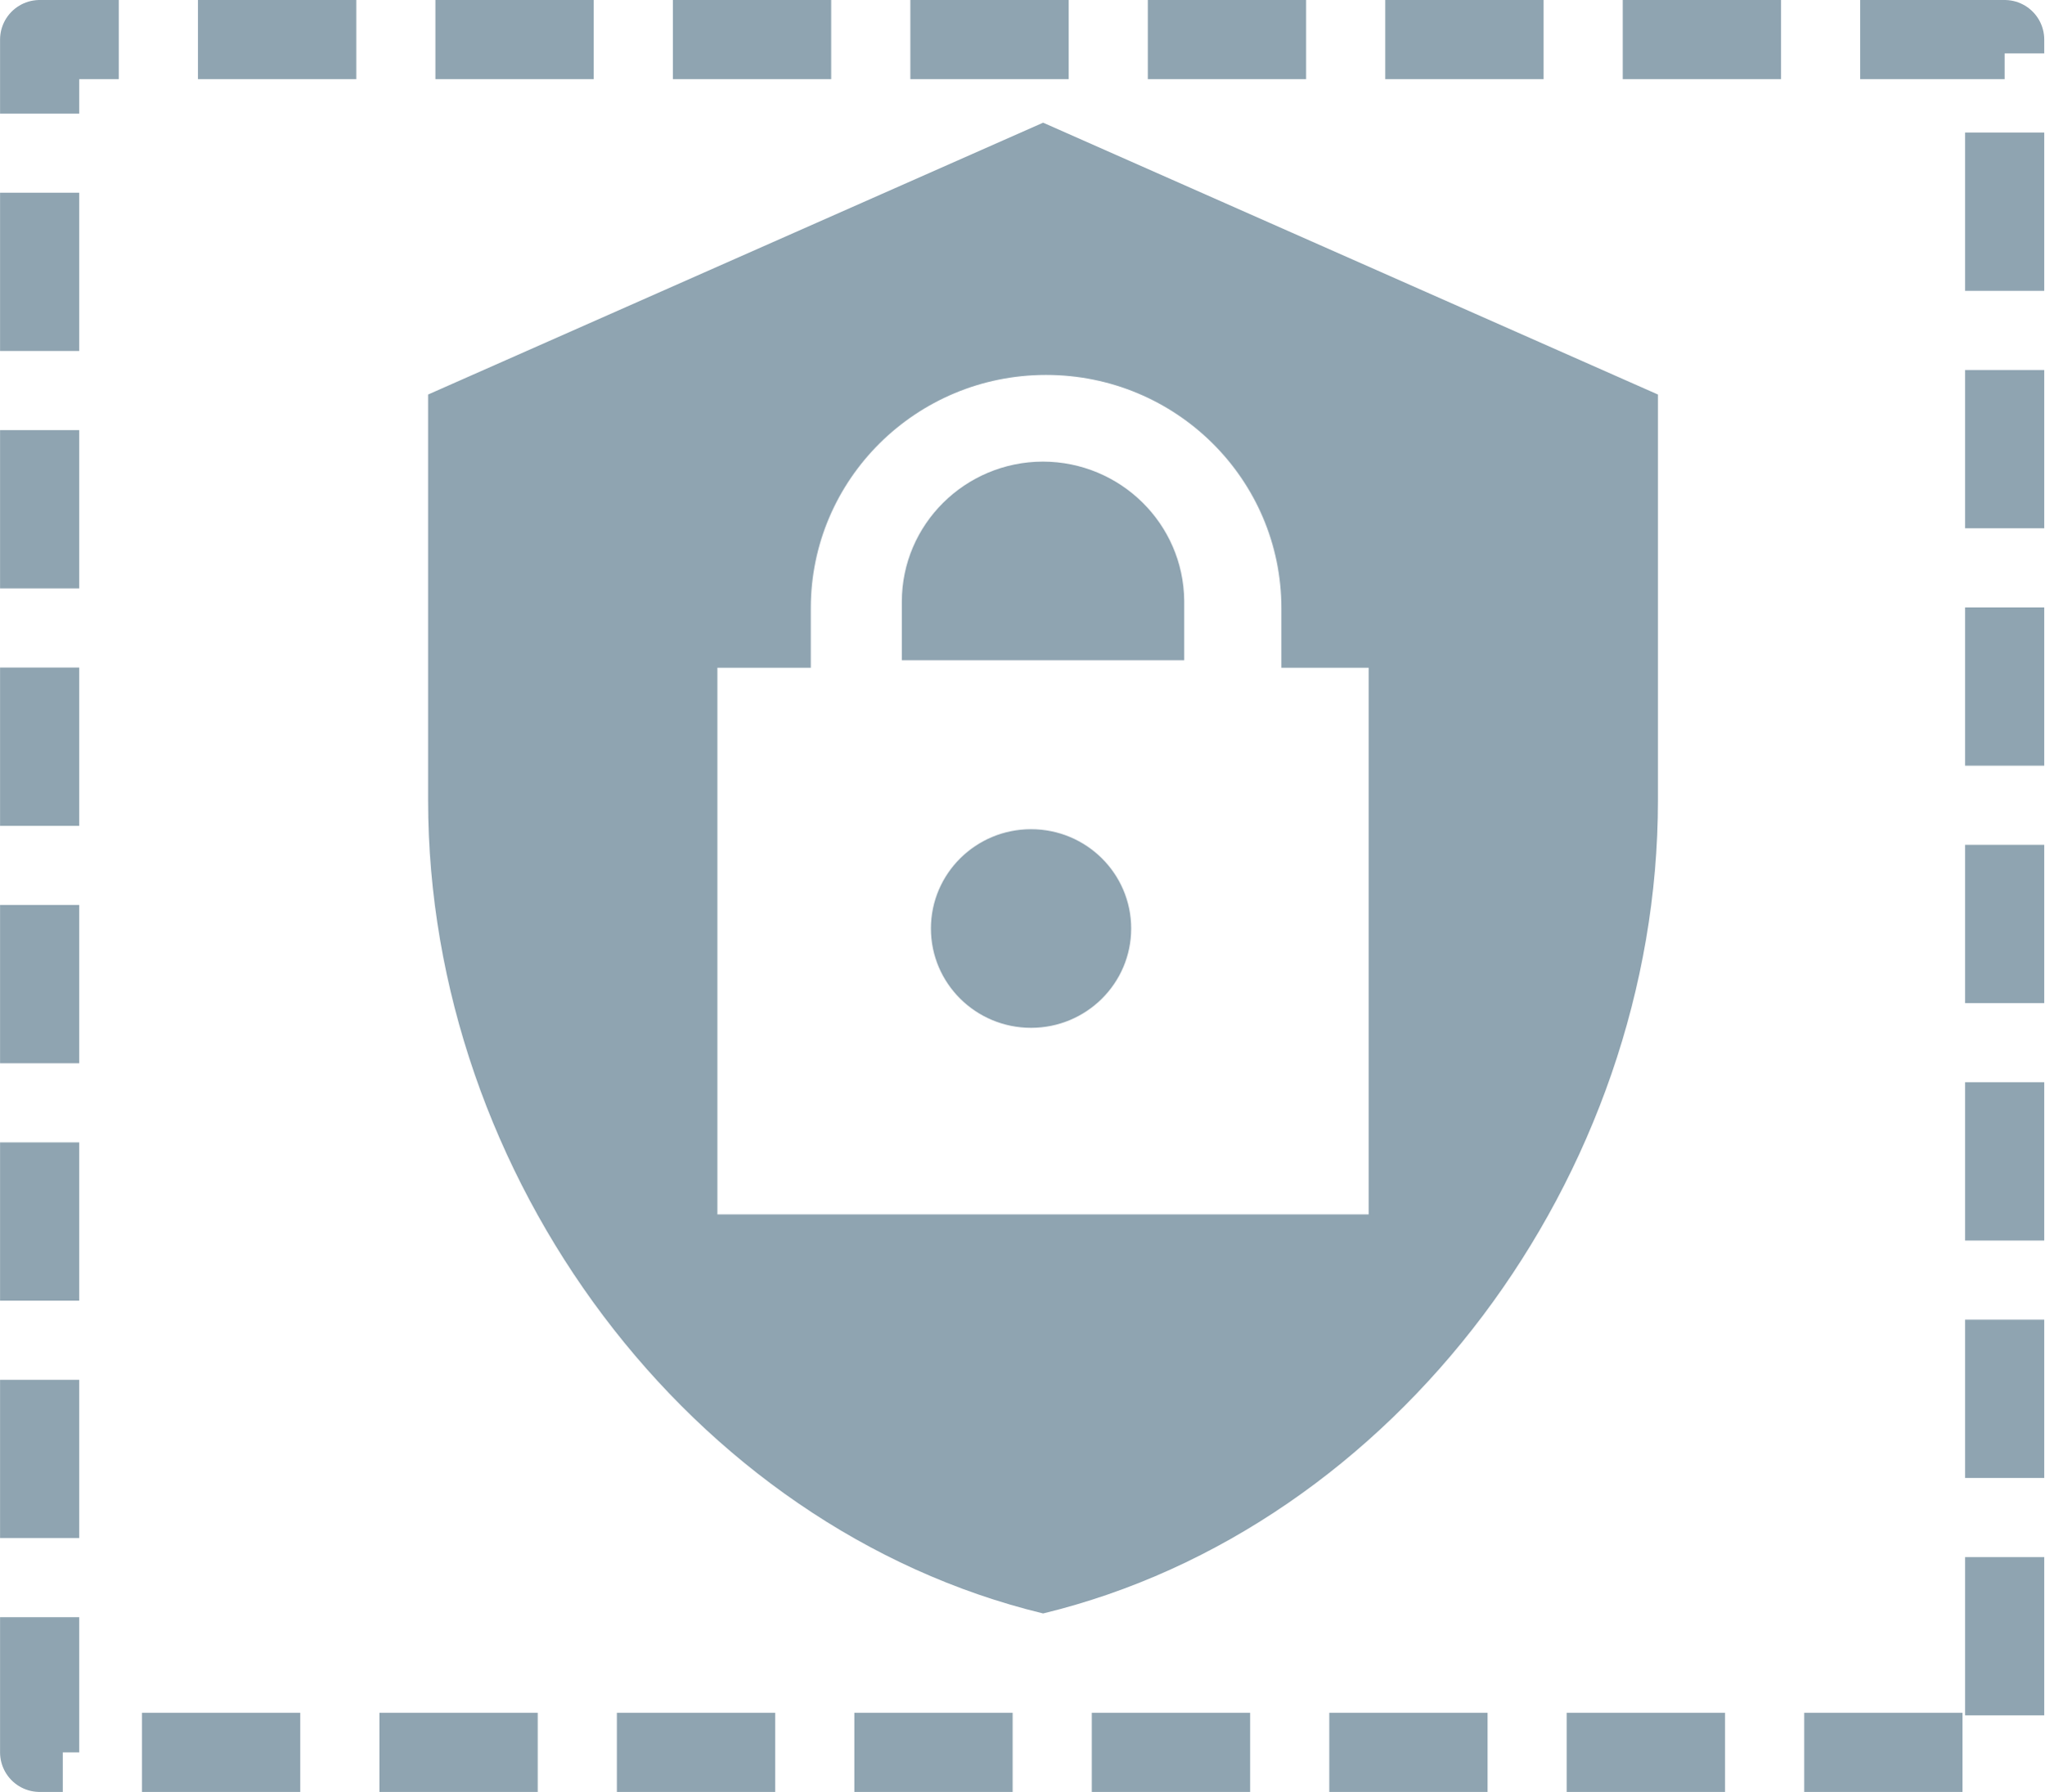
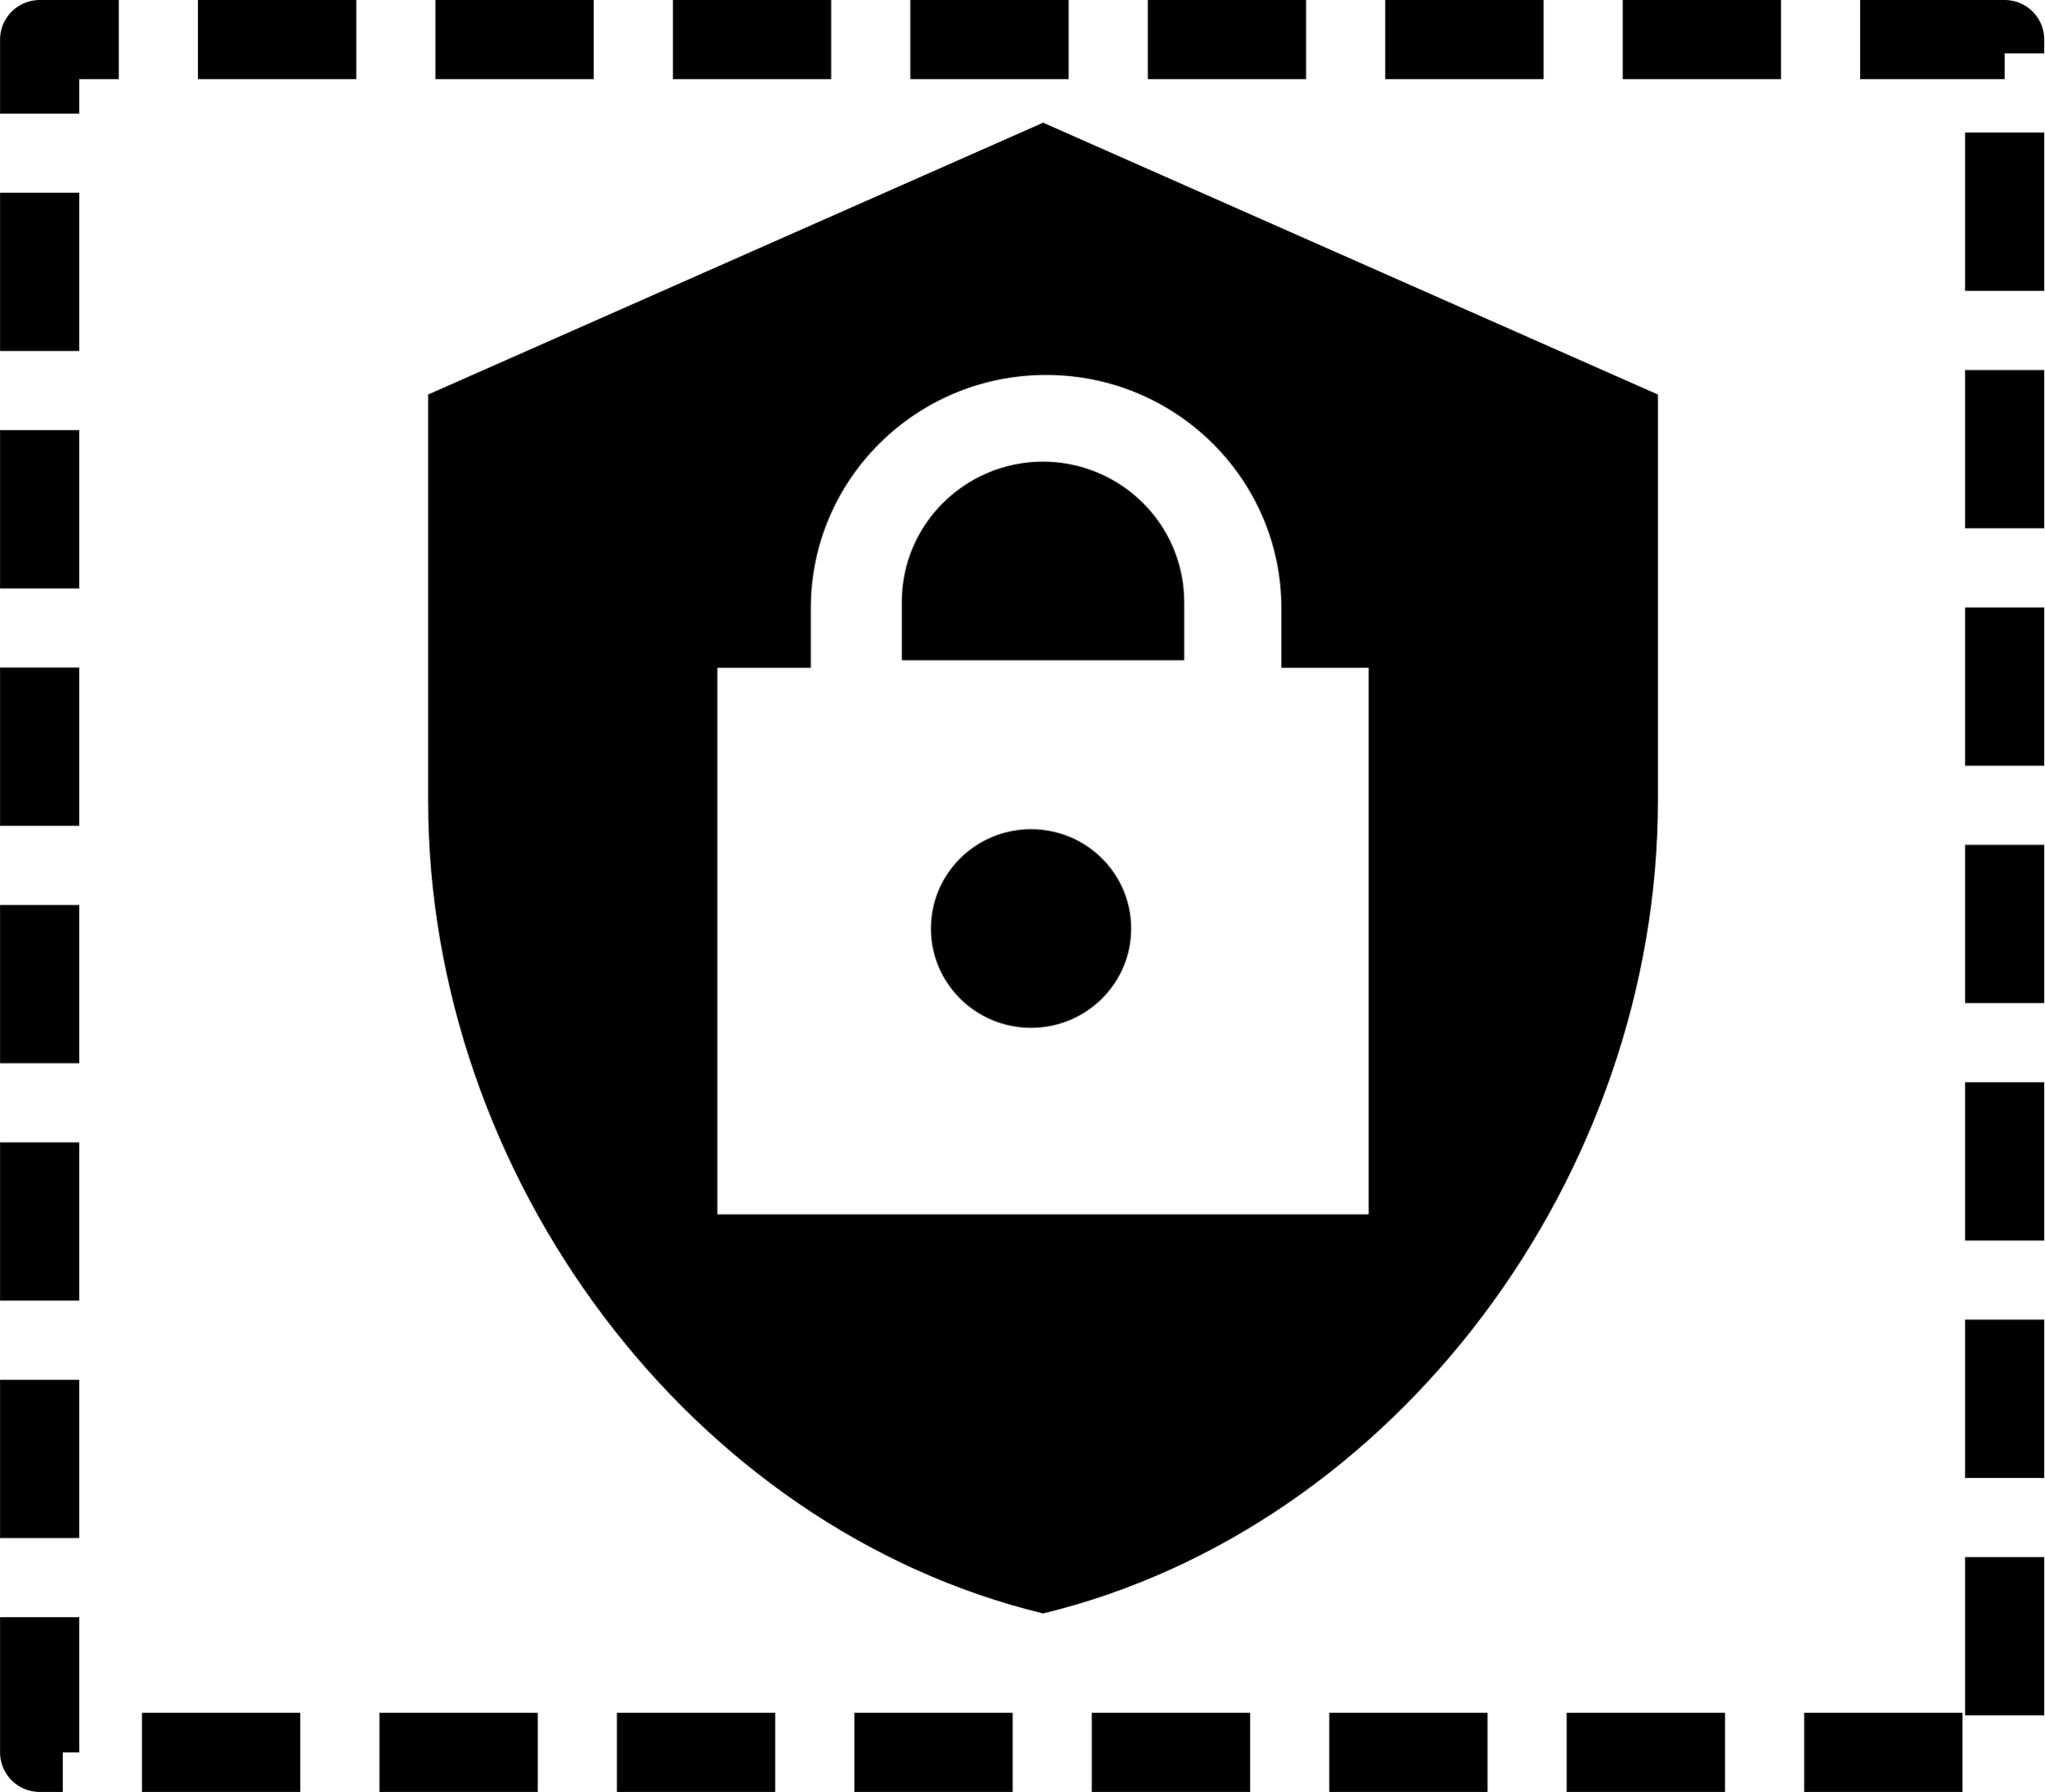
<svg xmlns="http://www.w3.org/2000/svg" width="10.33mm" height="9.057mm" viewBox="0 0 10.33 9.057" version="1.1" id="svg13826">
  <defs id="defs13820" />
  <g id="layer1" transform="translate(-4.845364,-5.395787)">
    <g id="g3342" transform="translate(0.1276663,0.1398122)">
-       <ellipse id="ellipse7838-2" pointer-events="none" ry="0.502" rx="0.506" cy="9.949" cx="9.928" style="fill:#8fa4b1;fill-opacity:1;stroke:none;stroke-width:0.127" />
-       <path id="path7840-40" pointer-events="none" d="M 9.989,5.876 6.881,7.25 V 9.301 c 0,1.901 1.325,3.678 3.108,4.11 C 11.77,12.979 13.096,11.202 13.096,9.301 V 7.25 Z M 11.634,11.394 H 8.343 V 8.631 h 0.472 v -0.301 c 0,-0.651 0.532,-1.179 1.189,-1.179 0.657,0 1.189,0.528 1.189,1.179 v 0.301 h 0.441 z" style="fill:#8fa4b1;fill-opacity:1;stroke:none;stroke-width:0.127" />
-       <path id="path7836-7" pointer-events="none" d="m 9.988,7.589 c -0.394,0.001 -0.713,0.318 -0.713,0.708 v 0.296 h 1.427 v -0.301 c -0.004,-0.389 -0.322,-0.702 -0.714,-0.703 z" style="fill:#8fa4b1;fill-opacity:1;stroke:none;stroke-width:0.127" />
-       <rect y="5.456" x="4.918" height="8.657" width="9.93" id="rect8484" style="opacity:1;fill:none;fill-opacity:1;fill-rule:nonzero;stroke:#8fa4b1;stroke-width:0.4;stroke-linecap:butt;stroke-linejoin:round;stroke-miterlimit:10;stroke-dasharray:0.8, 0.4;stroke-dashoffset:4;stroke-opacity:1" />
+       <ellipse id="ellipse7838-2" pointer-events="none" ry="0.502" rx="0.506" cy="9.949" cx="9.928" style="fill:#000000;fill-opacity:1;stroke:none;stroke-width:0.127" />
+       <path id="path7840-40" pointer-events="none" d="M 9.989,5.876 6.881,7.25 V 9.301 c 0,1.901 1.325,3.678 3.108,4.11 C 11.77,12.979 13.096,11.202 13.096,9.301 V 7.25 Z M 11.634,11.394 H 8.343 V 8.631 h 0.472 v -0.301 c 0,-0.651 0.532,-1.179 1.189,-1.179 0.657,0 1.189,0.528 1.189,1.179 v 0.301 h 0.441 z" style="fill:#000000;fill-opacity:1;stroke:none;stroke-width:0.127" />
+       <path id="path7836-7" pointer-events="none" d="m 9.988,7.589 c -0.394,0.001 -0.713,0.318 -0.713,0.708 v 0.296 h 1.427 v -0.301 c -0.004,-0.389 -0.322,-0.702 -0.714,-0.703 z" style="fill:#000000;fill-opacity:1;stroke:none;stroke-width:0.127" />
+       <rect y="5.456" x="4.918" height="8.657" width="9.93" id="rect8484" style="opacity:1;fill:none;fill-opacity:1;fill-rule:nonzero;stroke:#000000;stroke-width:0.4;stroke-linecap:butt;stroke-linejoin:round;stroke-miterlimit:10;stroke-dasharray:0.8, 0.4;stroke-dashoffset:4;stroke-opacity:1" />
    </g>
  </g>
</svg>
